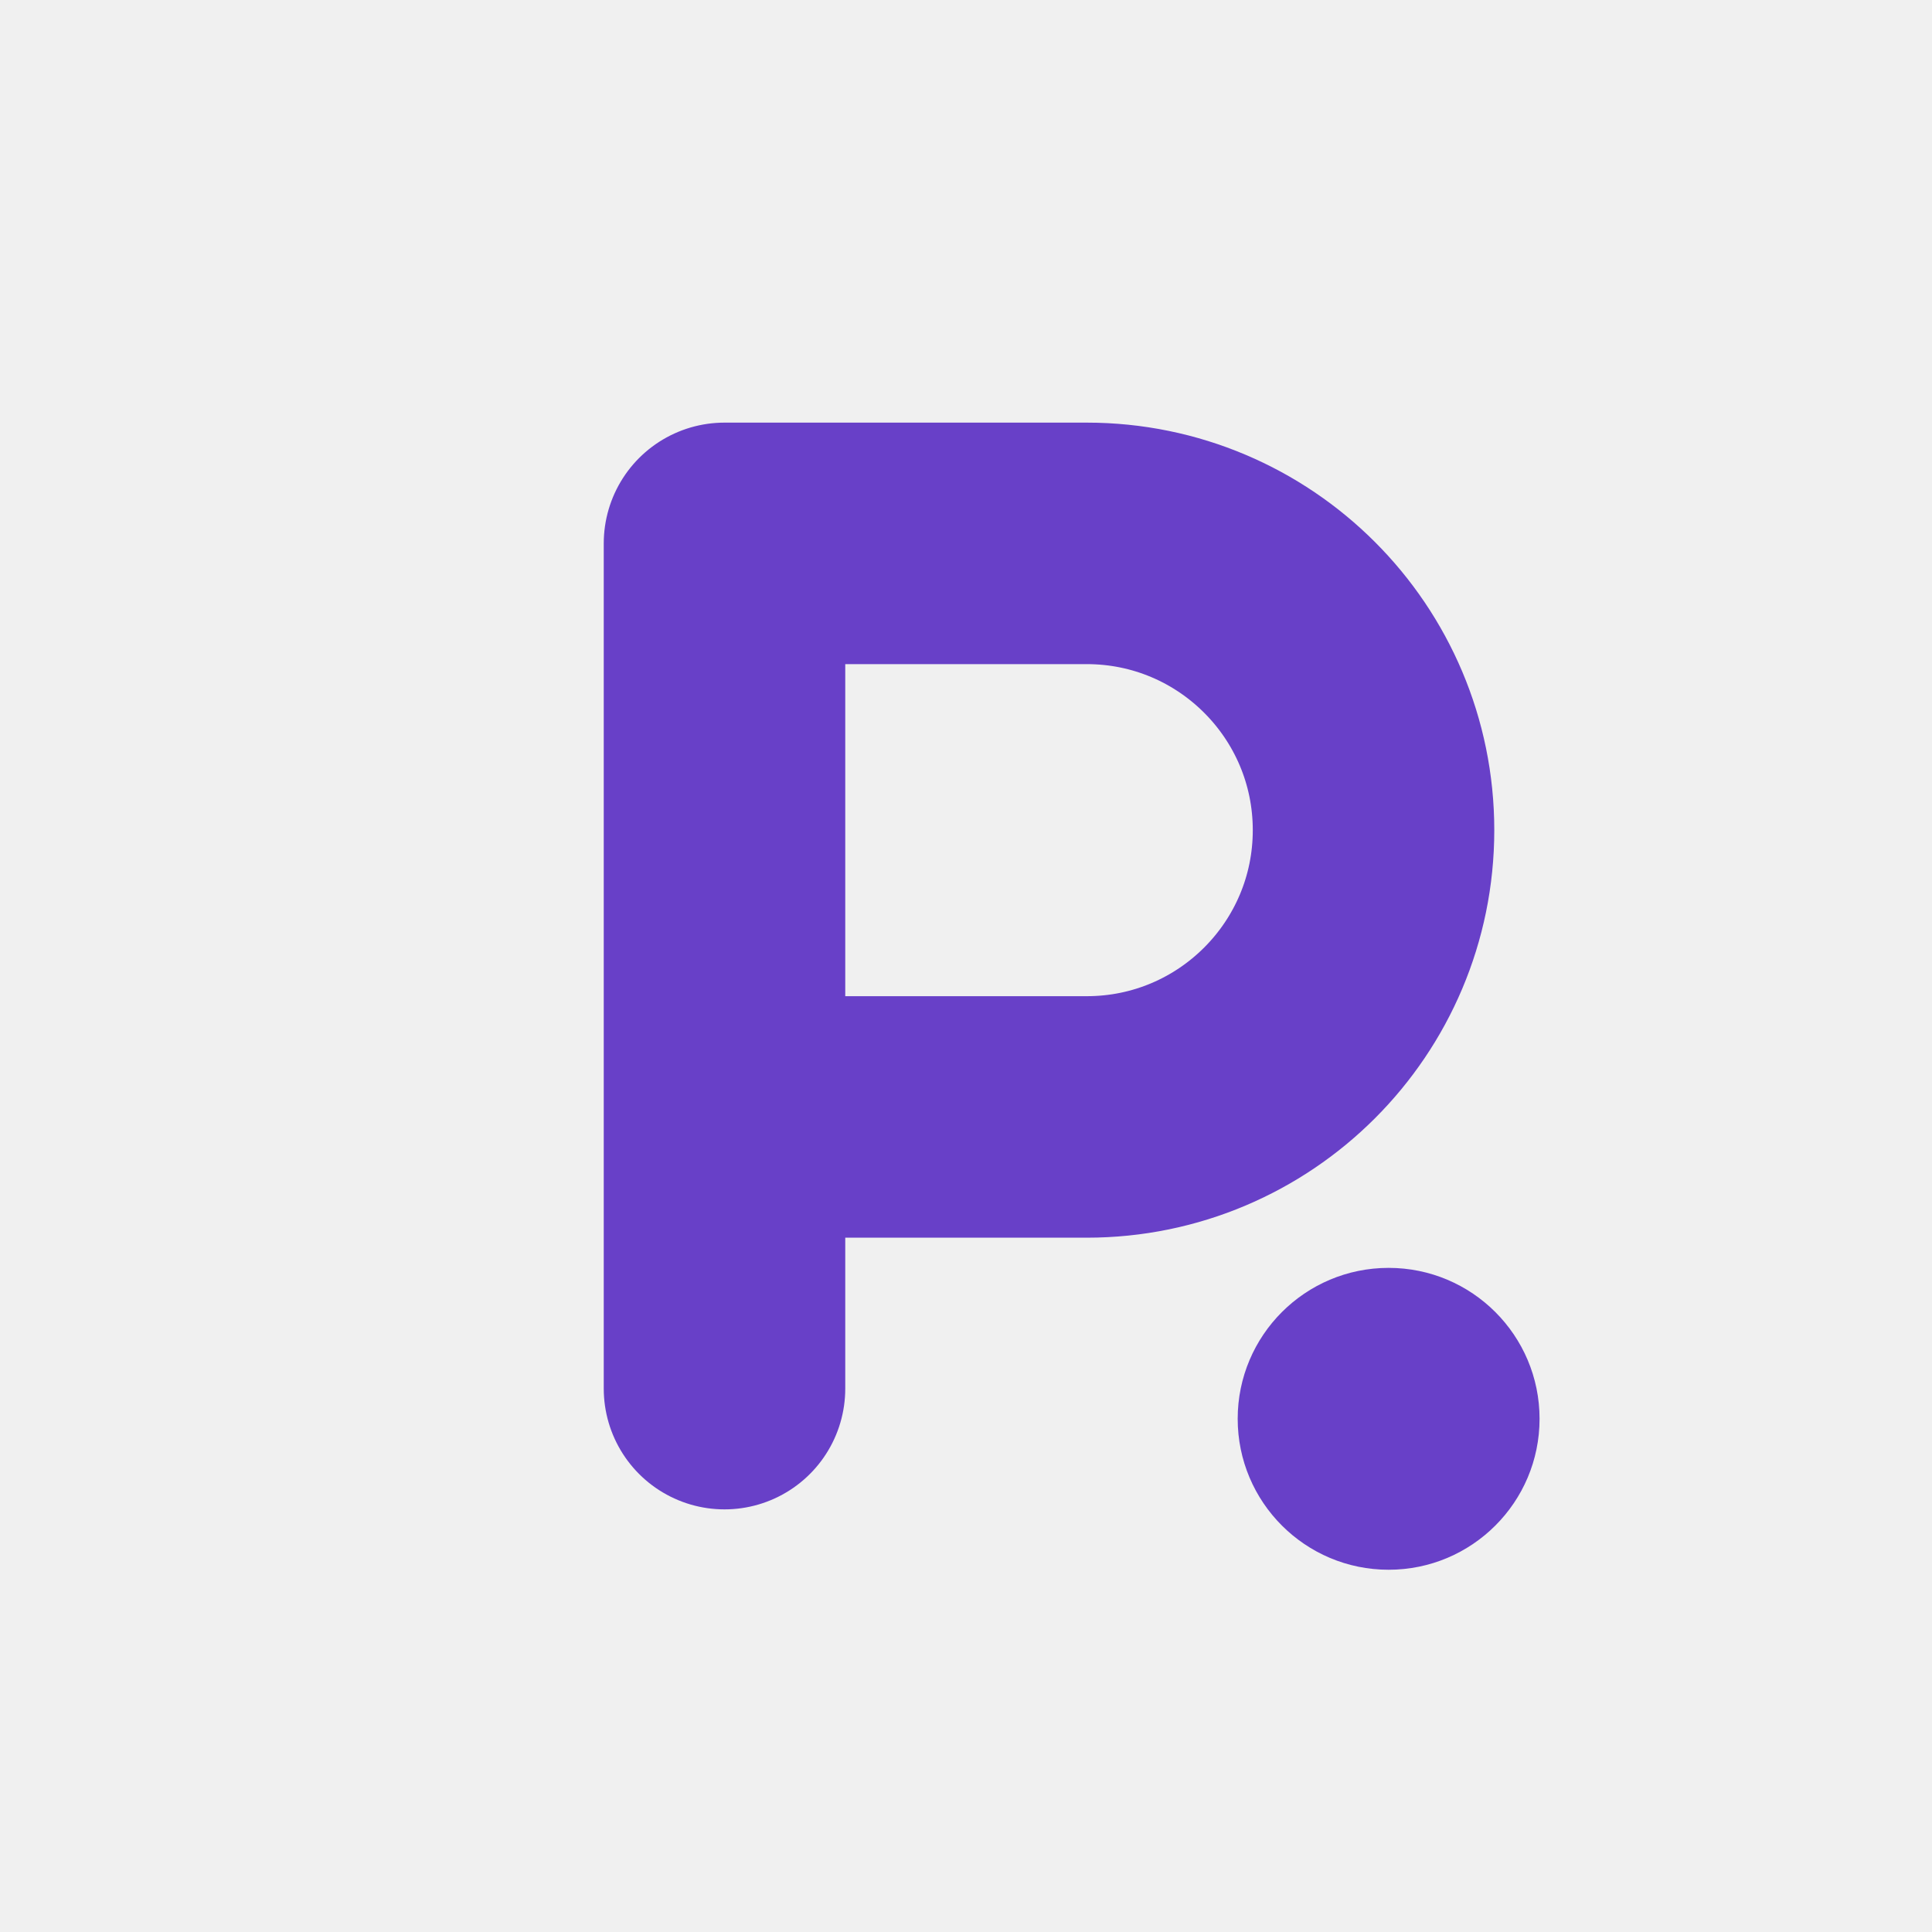
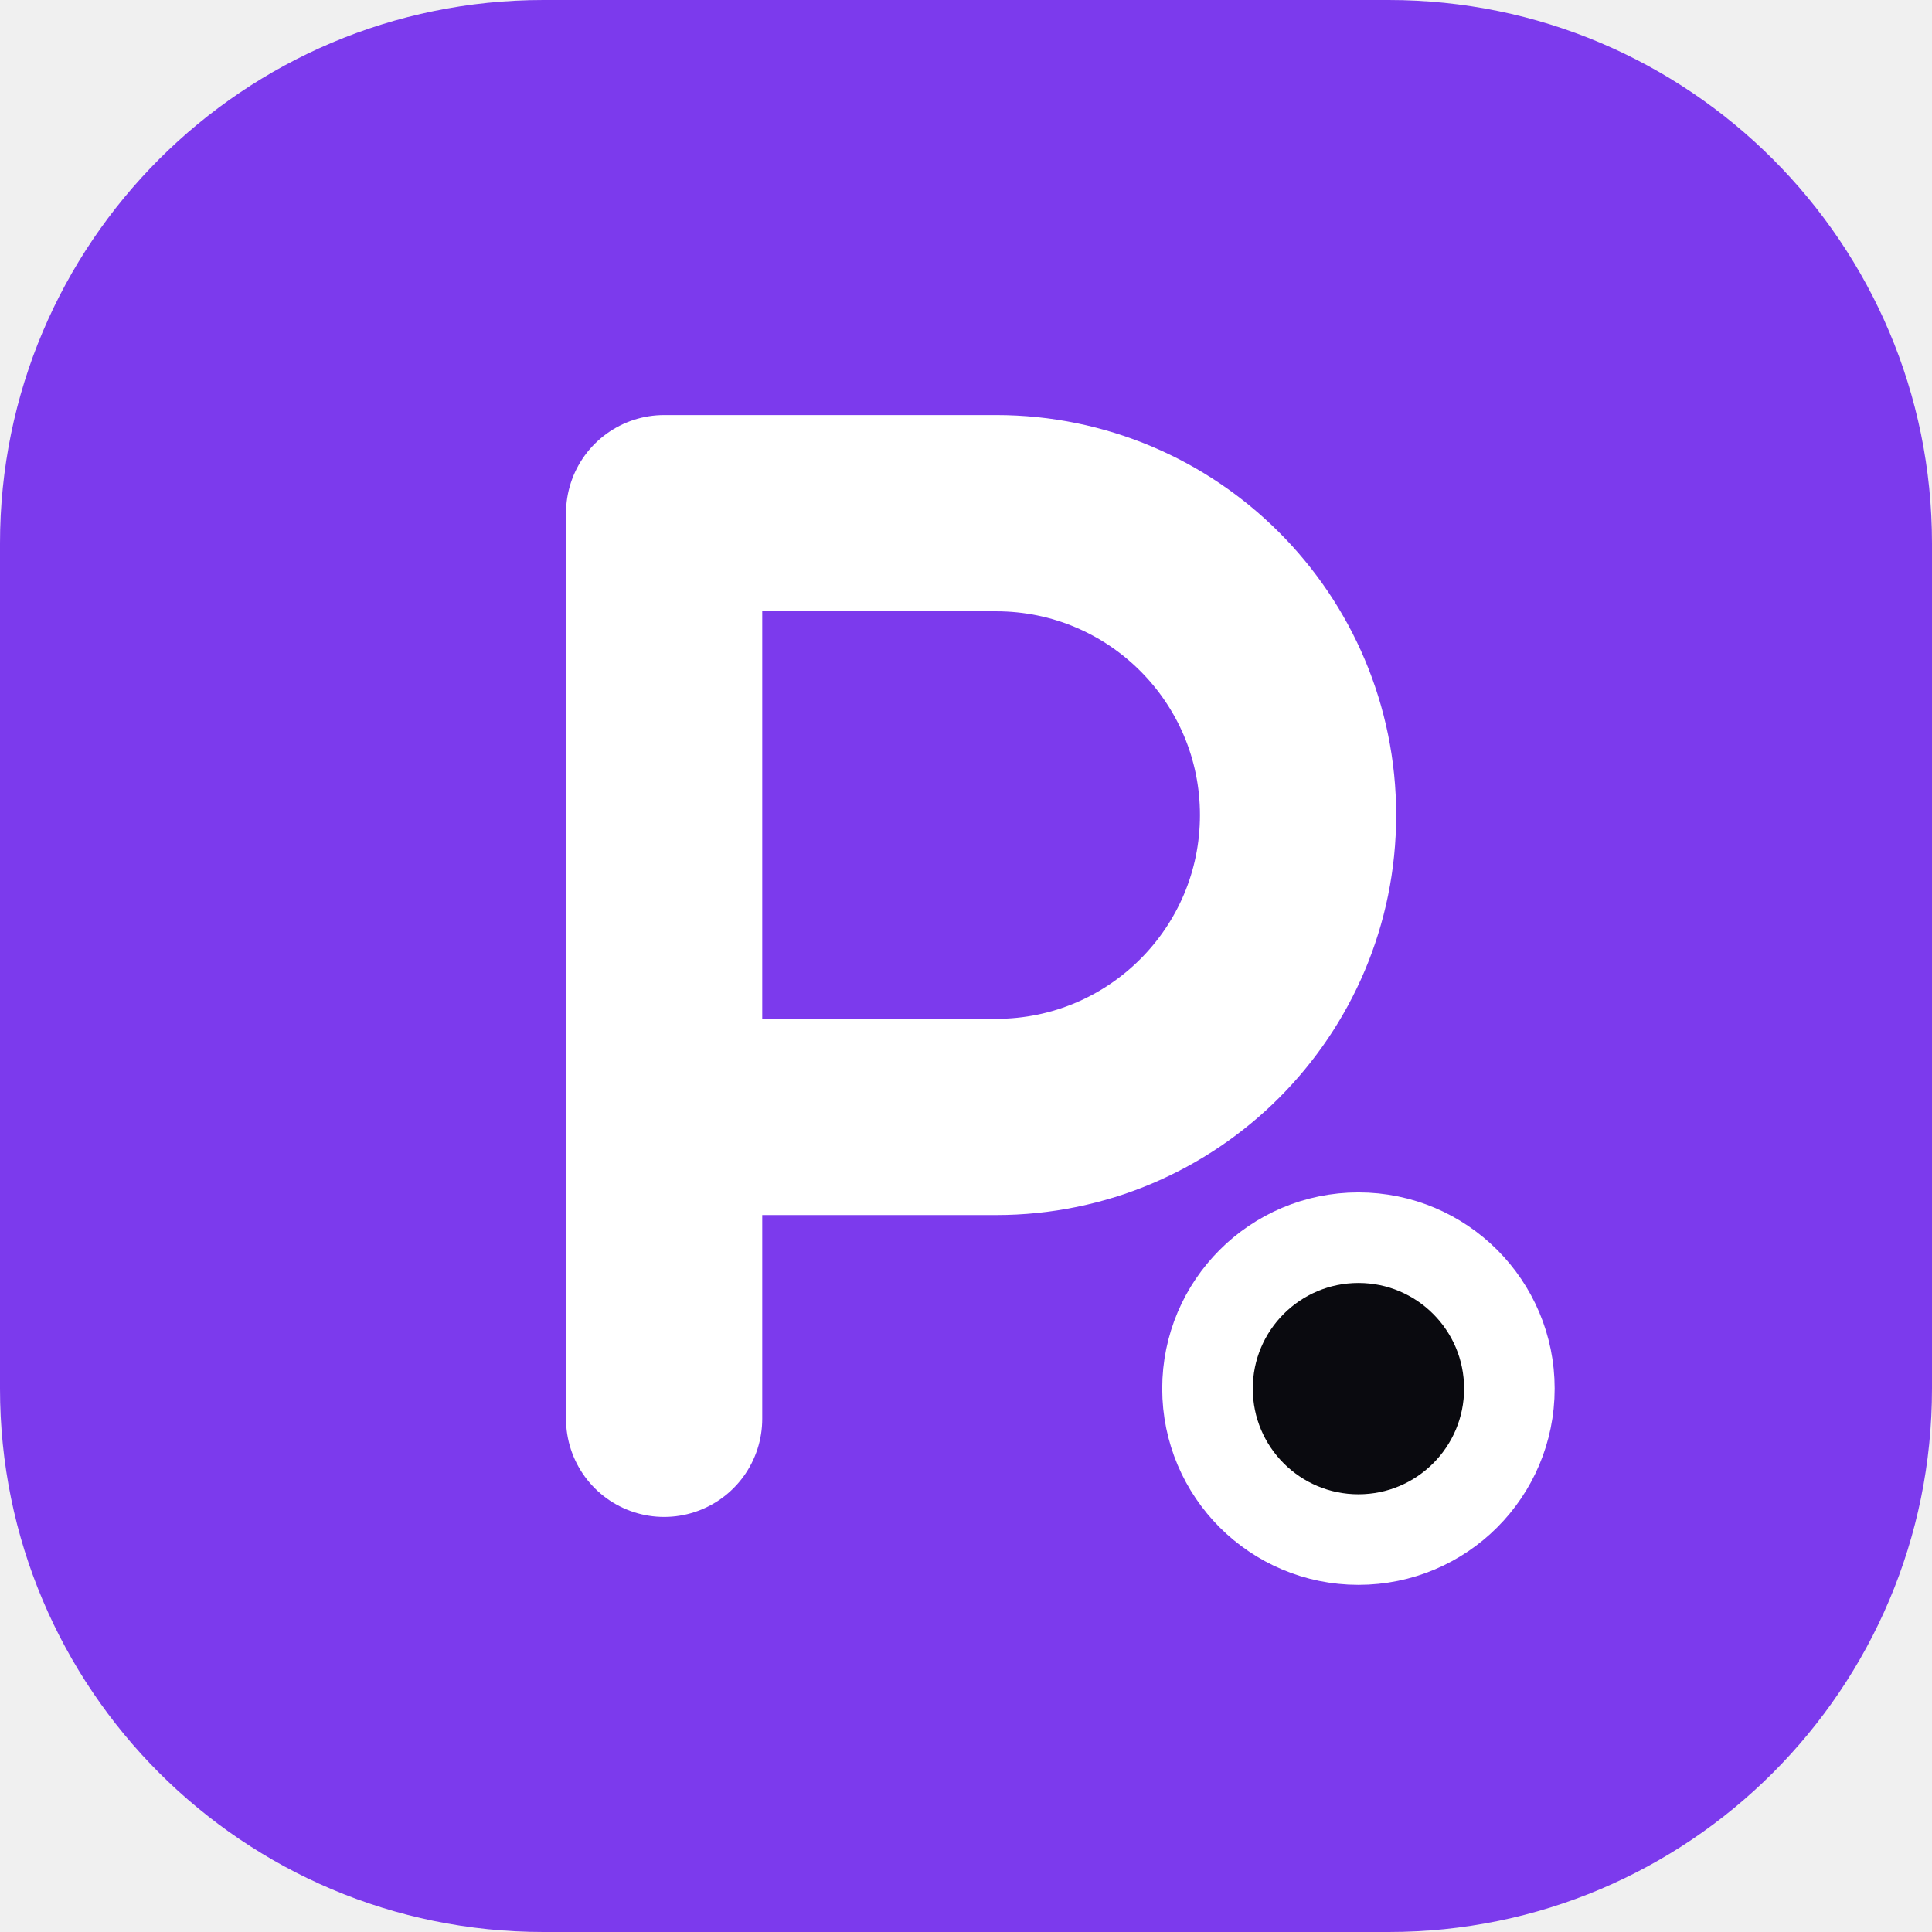
<svg xmlns="http://www.w3.org/2000/svg" viewBox="0 0 64 64" width="64" height="64">
-   <path d="M24 18v28M24 18h12a9.5 9.5 0 0 1 0 19H24" fill="none" stroke="#6840C8" stroke-width="8" stroke-linecap="round" stroke-linejoin="round" />
-   <circle cx="46" cy="47" r="5" fill="#6840C8" />
+   <rect width="64" height="64" rx="18" fill="#7C3AED" />
+   <path d="M22 47V17h11a10 10 0 0 1 0 20H22" fill="none" stroke="#fff" stroke-width="6.5" stroke-linecap="round" stroke-linejoin="round" />
+   <circle cx="45" cy="46" r="5" fill="#0A0A0F" stroke="#fff" stroke-width="3" />
</svg>
